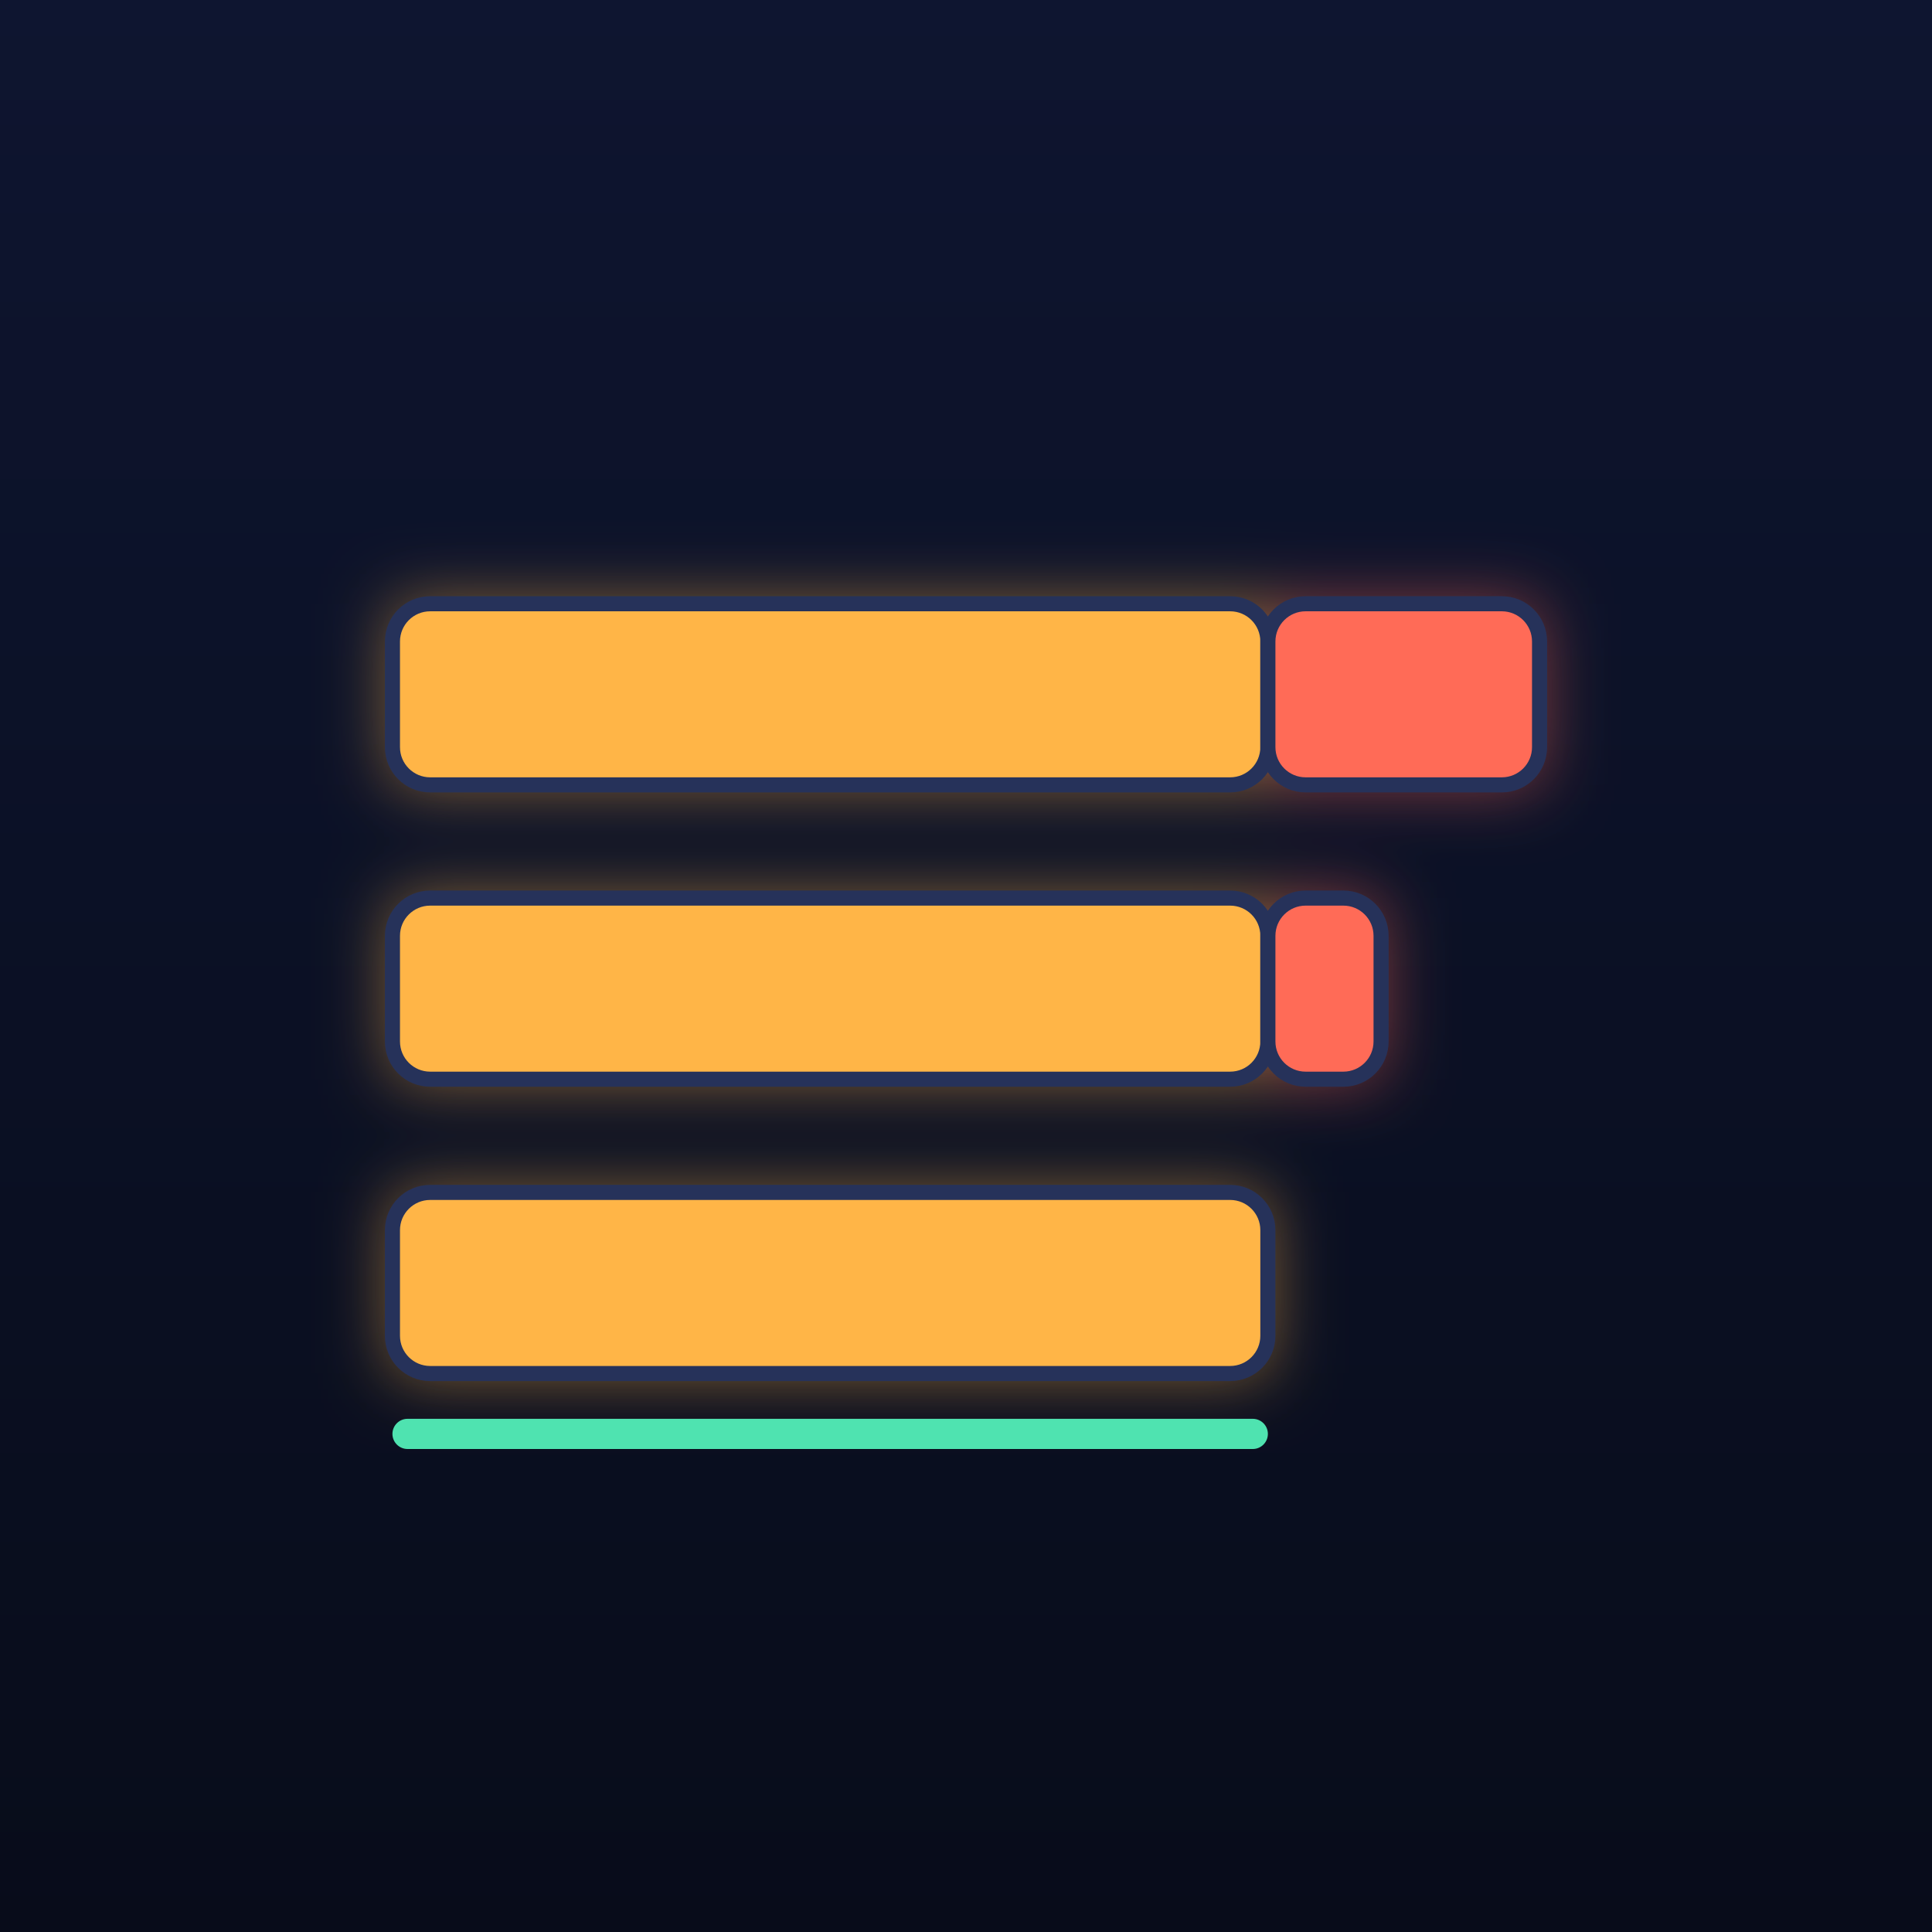
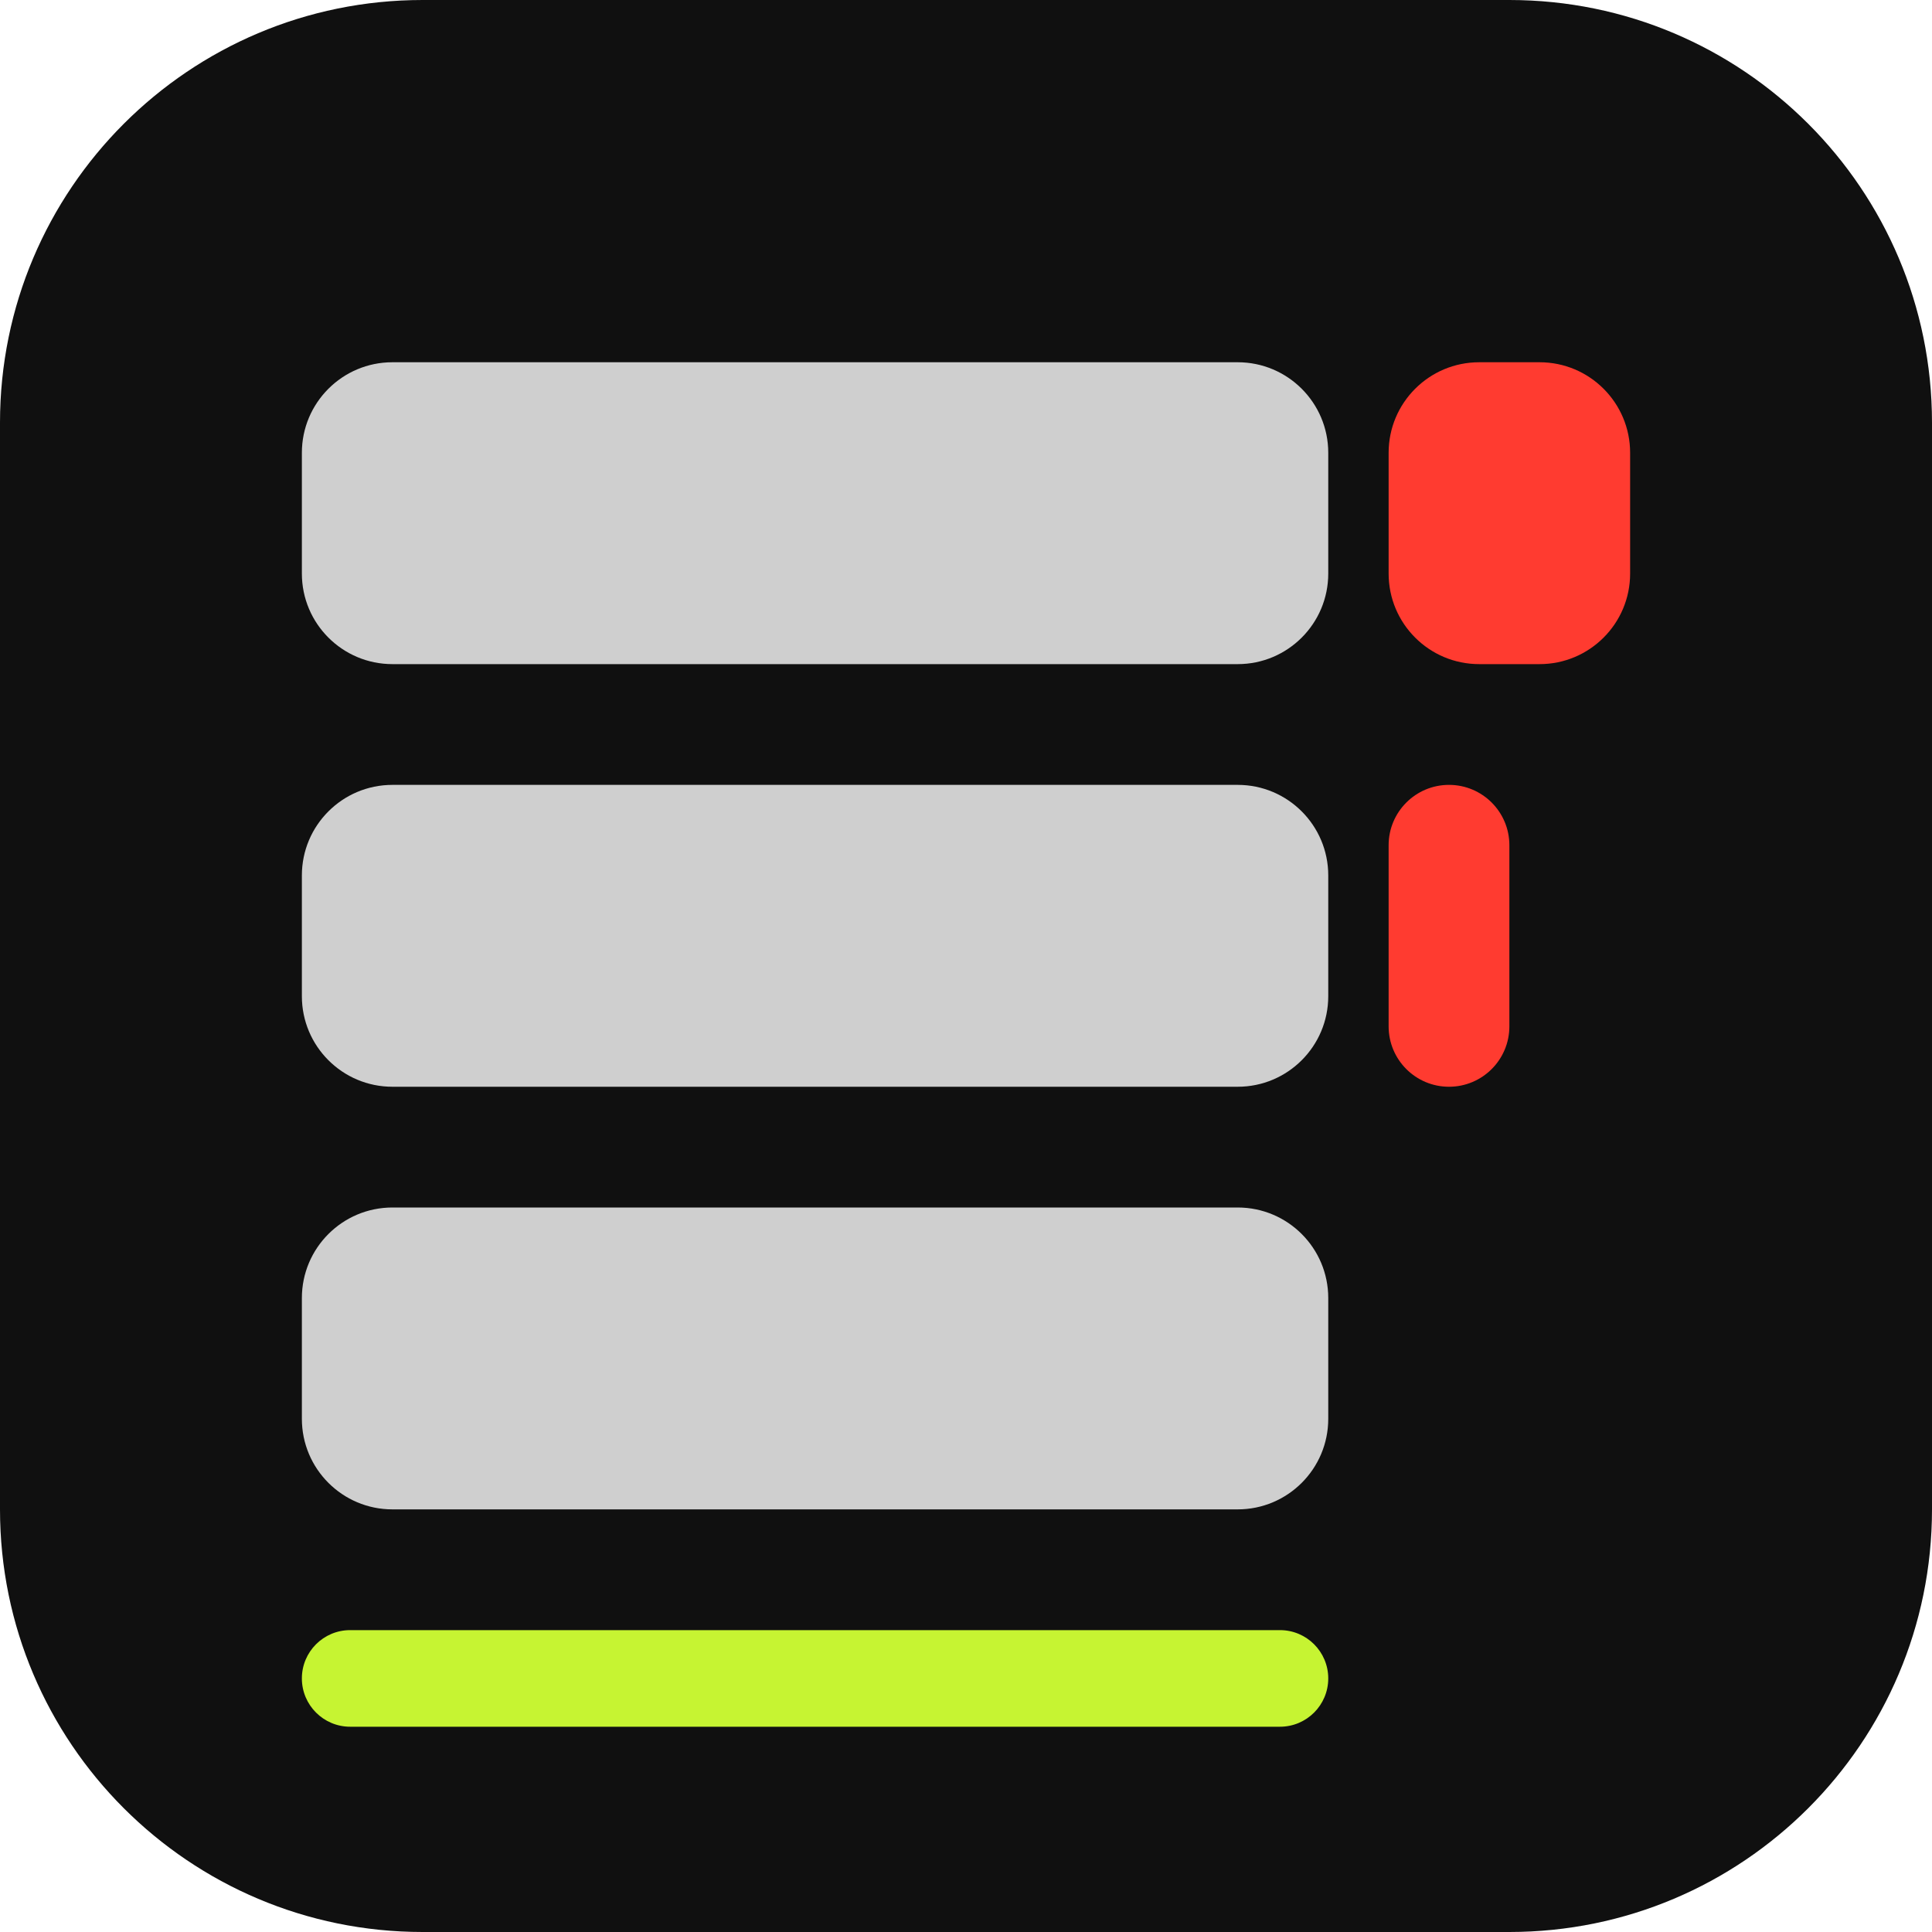
- <svg xmlns="http://www.w3.org/2000/svg" viewBox="0 0 512 512">
-   <defs>
-     <filter id="glow" x="-20%" y="-40%" width="140%" height="180%">
-       <feGaussianBlur stdDeviation="9" />
-     </filter>
-     <linearGradient id="ground" x1="0" y1="0" x2="0" y2="1">
-       <stop offset="0" stop-color="#0E1530" />
-       <stop offset="1" stop-color="#080C1A" />
-     </linearGradient>
-   </defs>
-   <rect width="512" height="512" fill="url(#ground)" />
-   <g filter="url(#glow)" opacity="0.55">
-     <rect x="104" y="160" width="232" height="48" fill="#FFB547" />
-     <rect x="336" y="160" width="72" height="48" fill="#FF6B57" />
-     <rect x="104" y="238" width="232" height="48" fill="#FFB547" />
-     <rect x="336" y="238" width="30" height="48" fill="#FF6B57" />
-     <rect x="104" y="316" width="232" height="48" fill="#FFB547" />
+ <svg xmlns="http://www.w3.org/2000/svg" viewBox="0 0 32 32">
+   <rect width="32" height="32" rx="7" fill="#101010" />
+   <g fill="#CFCFCF">
+     <rect x="5" y="6" width="17" height="5" rx="1.5" />
+     <rect x="5" y="13" width="17" height="5" rx="1.5" />
+     <rect x="5" y="20" width="17" height="5" rx="1.5" />
  </g>
-   <g stroke="#26325A" stroke-width="4">
-     <rect x="104" y="160" width="232" height="48" rx="10" fill="#FFB547" />
-     <rect x="336" y="160" width="72" height="48" rx="10" fill="#FF6B57" />
-     <rect x="104" y="238" width="232" height="48" rx="10" fill="#FFB547" />
-     <rect x="336" y="238" width="30" height="48" rx="10" fill="#FF6B57" />
-     <rect x="104" y="316" width="232" height="48" rx="10" fill="#FFB547" />
+   <g fill="#FF3B30">
+     <rect x="23" y="6" width="4" height="5" rx="1.5" />
+     <rect x="23" y="13" width="2" height="5" rx="1" />
  </g>
-   <rect x="104" y="376" width="232" height="8" rx="4" fill="#4FE3B0" />
+   <rect x="5" y="27" width="17" height="1.6" rx="0.8" fill="#C6F432" />
</svg>
